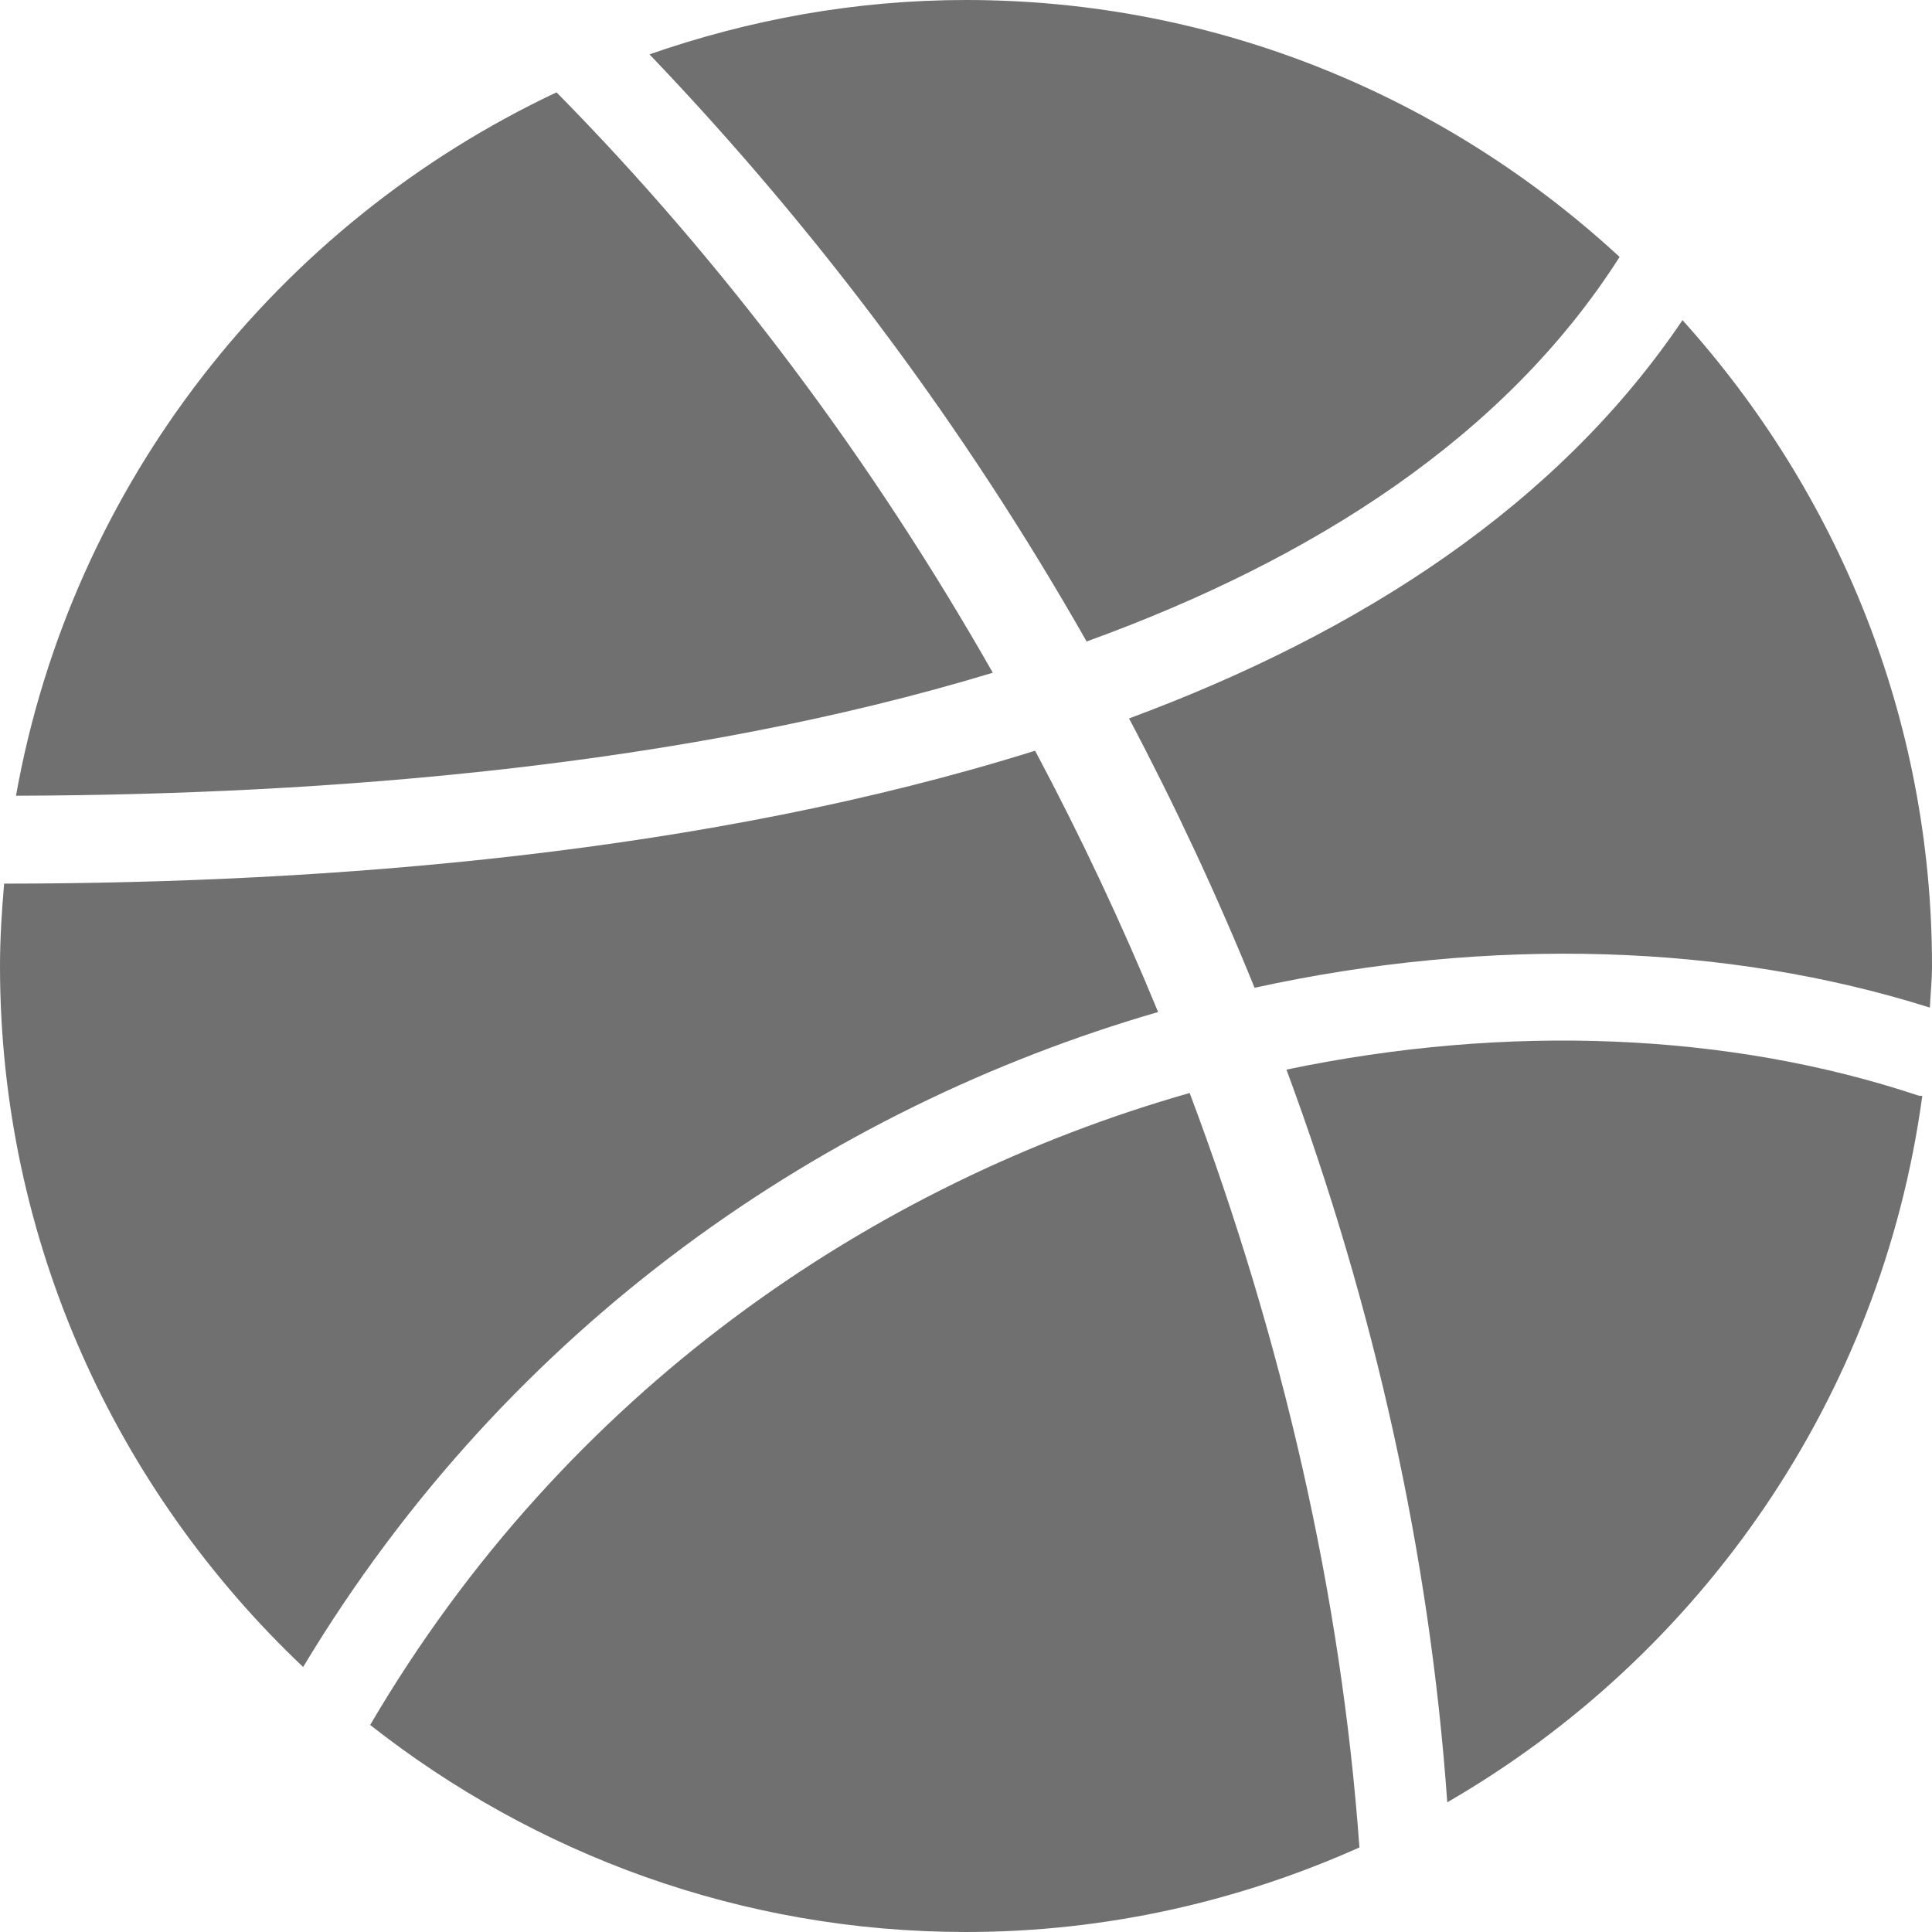
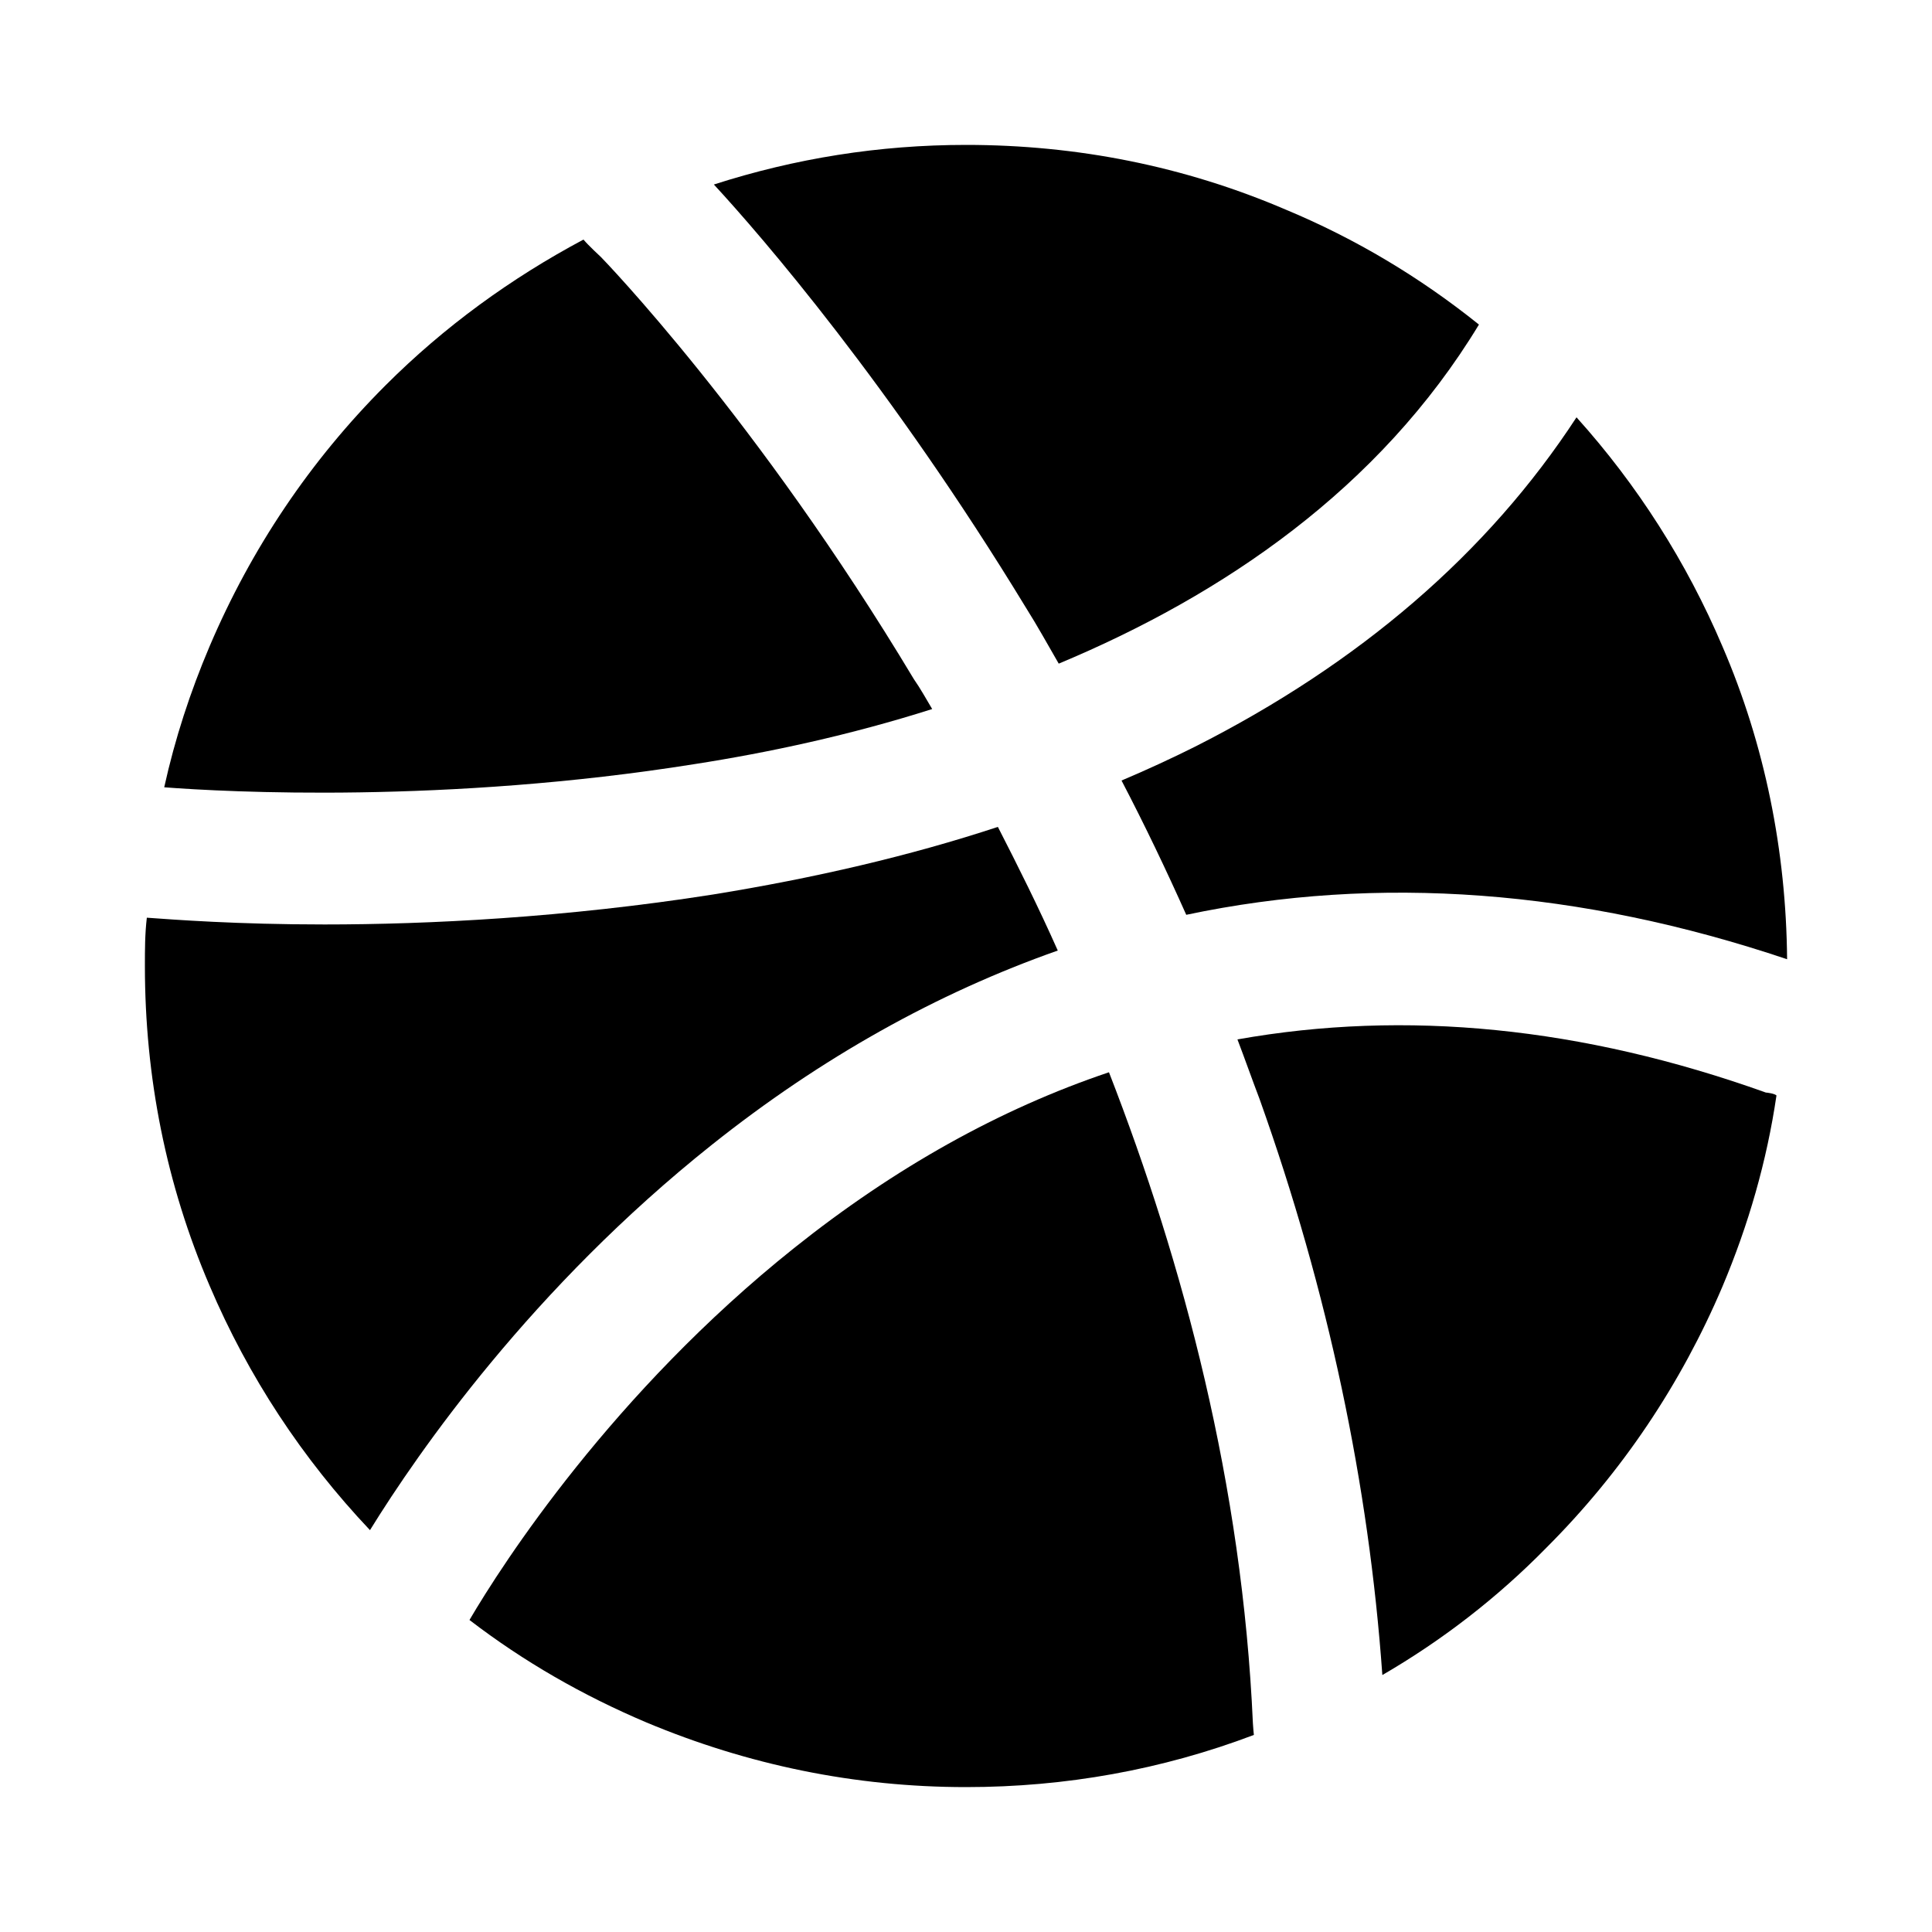
- <svg xmlns="http://www.w3.org/2000/svg" t="1511968984297" class="icon" style="" viewBox="0 0 1024 1024" version="1.1" p-id="1430" width="200" height="200">
-   <defs>
-     <style type="text/css" />
-   </defs>
-   <path d="M0 0" p-id="1431" fill="#707070" />
-   <path d="M1022.862 534.05c-107.474-33.951-232.914-37.888-357.911-10.513a1570.827 1570.827 0 0 0-66.537-142.746c122.607-45.431 227.135-112.947 293.342-211.115C973.653 260.54 1024 380.348 1024 511.932c0 7.543-0.774 14.814-1.138 22.118zM858.419 136.192c-60.826 95.403-162.475 160.324-282.487 203.81A1579.065 1579.065 0 0 0 344.235 28.809C396.902 10.479 453.12 0 512 0c133.666 0 255.181 51.917 346.419 136.192zM294.98 48.947c89.361 90.692 167.219 195.106 231.219 307.61-163.226 49.527-352.358 64.717-517.734 65.195C38.059 256.307 147.183 118.545 294.98 48.947zM0 512c0-14.746 0.956-29.218 2.185-43.657 173.5-0.102 373.453-16.247 546.441-70.451a1551.246 1551.246 0 0 1 65.195 138.502c-175.309 50.87-343.654 165.001-453.154 347.147C61.952 790.05 0 658.261 0 512z m196.198 402.261c103.799-177.027 266.138-287.061 434.347-334.95 49.254 130.867 80.384 266.581 89.975 399.872C656.737 1007.707 586.263 1024 512 1024c-119.194 0-228.693-41.233-315.802-109.739z m570.88 40.994c-9.25-131.163-38.537-262.281-85.231-388.335 117.35-24.542 234.871-19.593 334.848 13.722 0.717 0.262 1.399 0.068 2.15 0.262-21.777 160.097-117.441 296.767-251.767 374.352z" p-id="1432" fill="#707070" />
+ <svg xmlns="http://www.w3.org/2000/svg" version="1.1" id="图层_1" x="0px" y="0px" viewBox="0 0 200 200" enable-background="new 0 0 200 200" xml:space="preserve">
+   <g>
+     <path d="M106.2,62.9c1.2,1.9,2.3,3.9,3.4,5.8c17-7.1,33.2-18.1,43.5-35.1c-6.1-4.9-12.8-8.9-20-11.9C122.6,17.2,111.5,15,100,15   c-9,0-17.7,1.4-26.1,4.1C78.8,24.4,92.2,39.9,106.2,62.9z" />
+     <path d="M123.7,77.3c-2.4,1.2-5,2.4-7.6,3.5c2.4,4.6,4.6,9.2,6.7,13.9c19.9-4.2,40.8-2.6,62.2,4.6c-0.1-11.2-2.3-22.2-6.7-32.4   c-3.7-8.7-8.8-16.7-15.1-23.7C154,57.3,140.7,68.7,123.7,77.3z" />
+     <path d="M94.6,70.3c-16.2-27-32.2-43.5-32.4-43.7c0,0-1.3-1.2-1.8-1.8c-7.5,4-14.4,9-20.5,15.1c-7.8,7.8-13.9,16.9-18.2,27   c-2,4.7-3.6,9.6-4.7,14.6c6.5,0.5,29.2,1.7,54.9-2.4c7.7-1.2,16.1-3,24.6-5.7C95.9,72.4,95.3,71.3,94.6,70.3z" />
+     <path d="M182.8,113.1L182.8,113.1c-19-6.8-37.3-8.6-54.7-5.5c0.8,2.1,1.5,4.1,2.3,6.2c7.1,19.9,11.3,39.9,12.7,59.6   c6.2-3.6,11.9-8,17-13.2c7.8-7.8,13.9-16.9,18.2-27c2.7-6.4,4.6-13,5.6-19.8C183.7,113.2,182.9,113.1,182.8,113.1z" />
+     <path d="M73.7,118.5c11.3-9,23.3-15.7,35.8-20.1c-2-4.5-4.1-8.7-6.2-12.8c-9.1,3-19,5.3-29.5,7c-15.3,2.4-29.5,3.1-40.2,3.1   c-9.1,0-15.6-0.5-18.4-0.7C15,96.7,15,98.3,15,100c0,11.5,2.2,22.6,6.7,33.1c4,9.4,9.6,17.9,16.6,25.3   C43.3,150.3,55.1,133.3,73.7,118.5z" />
+     <path d="M129.7,178.4c-1.1-24.7-7.2-47.6-14.9-67.4c-11.3,3.8-22.2,9.9-32.6,18.2c-18.8,15-30.2,32.7-33.6,38.5   c5.6,4.3,11.7,7.8,18.3,10.6c10.5,4.4,21.6,6.7,33.1,6.7c10.3,0,20.3-1.8,29.8-5.4C129.8,179.6,129.7,178.6,129.7,178.4z" />
+   </g>
</svg>
